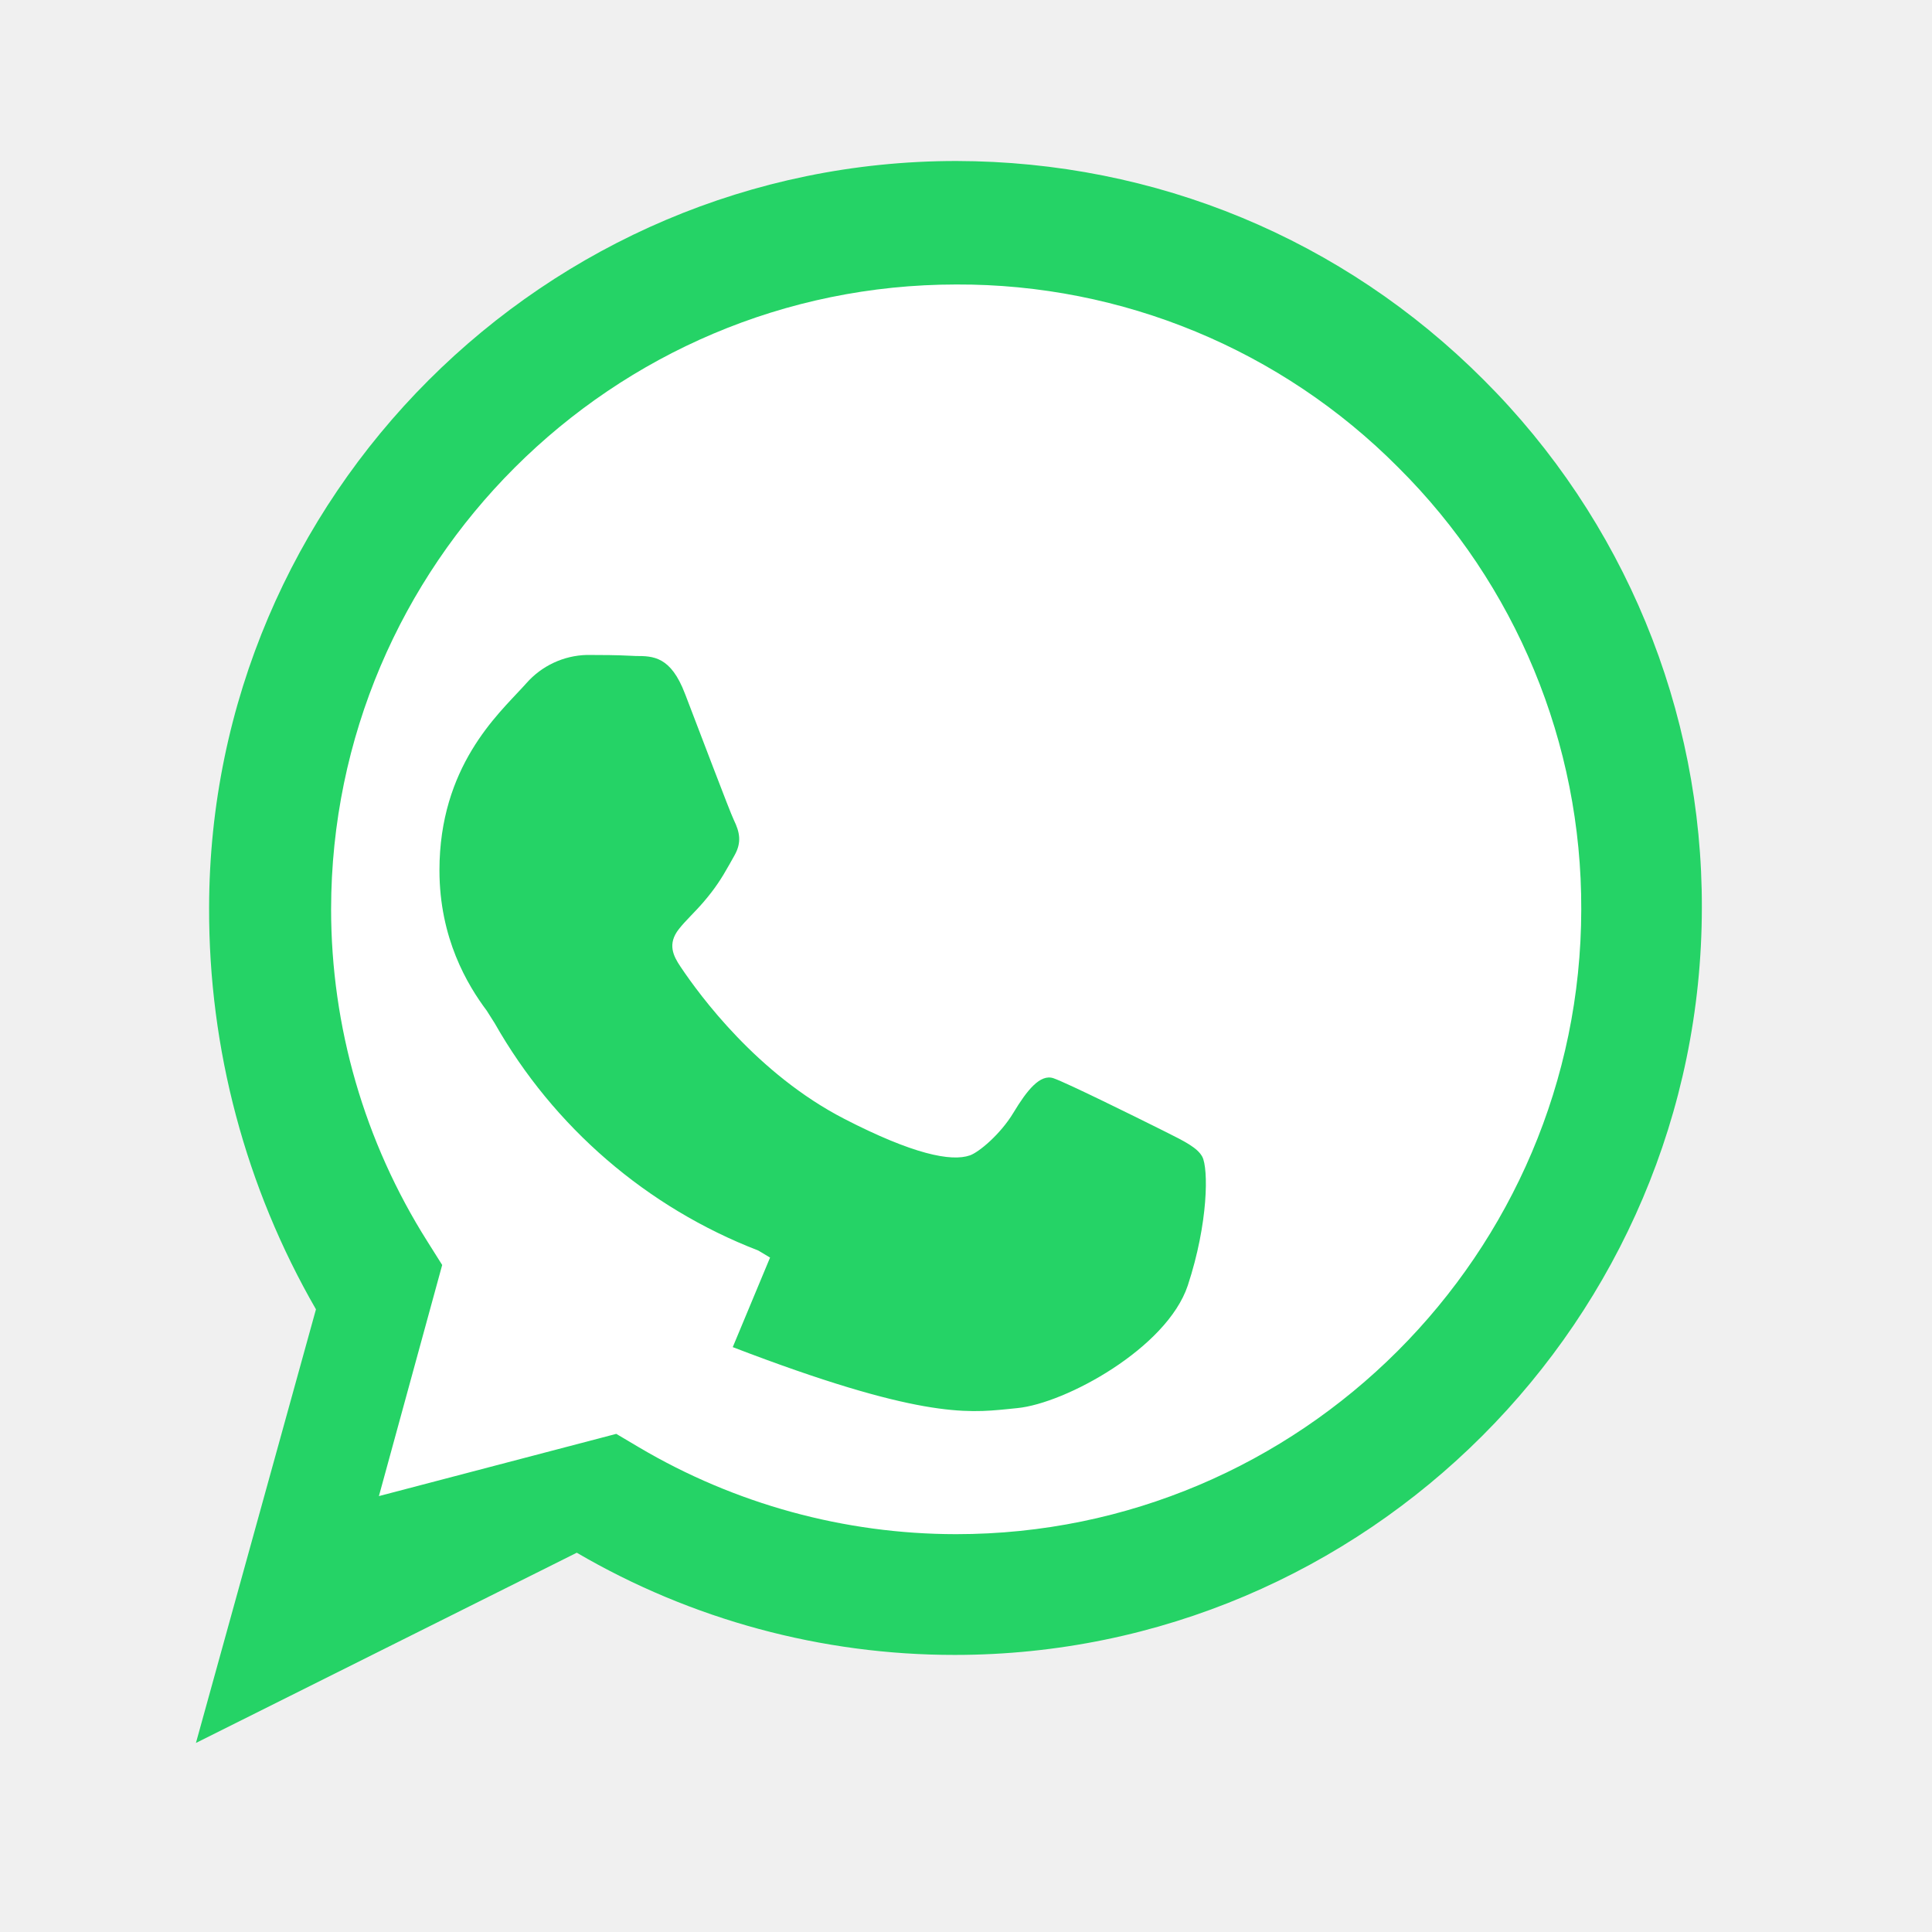
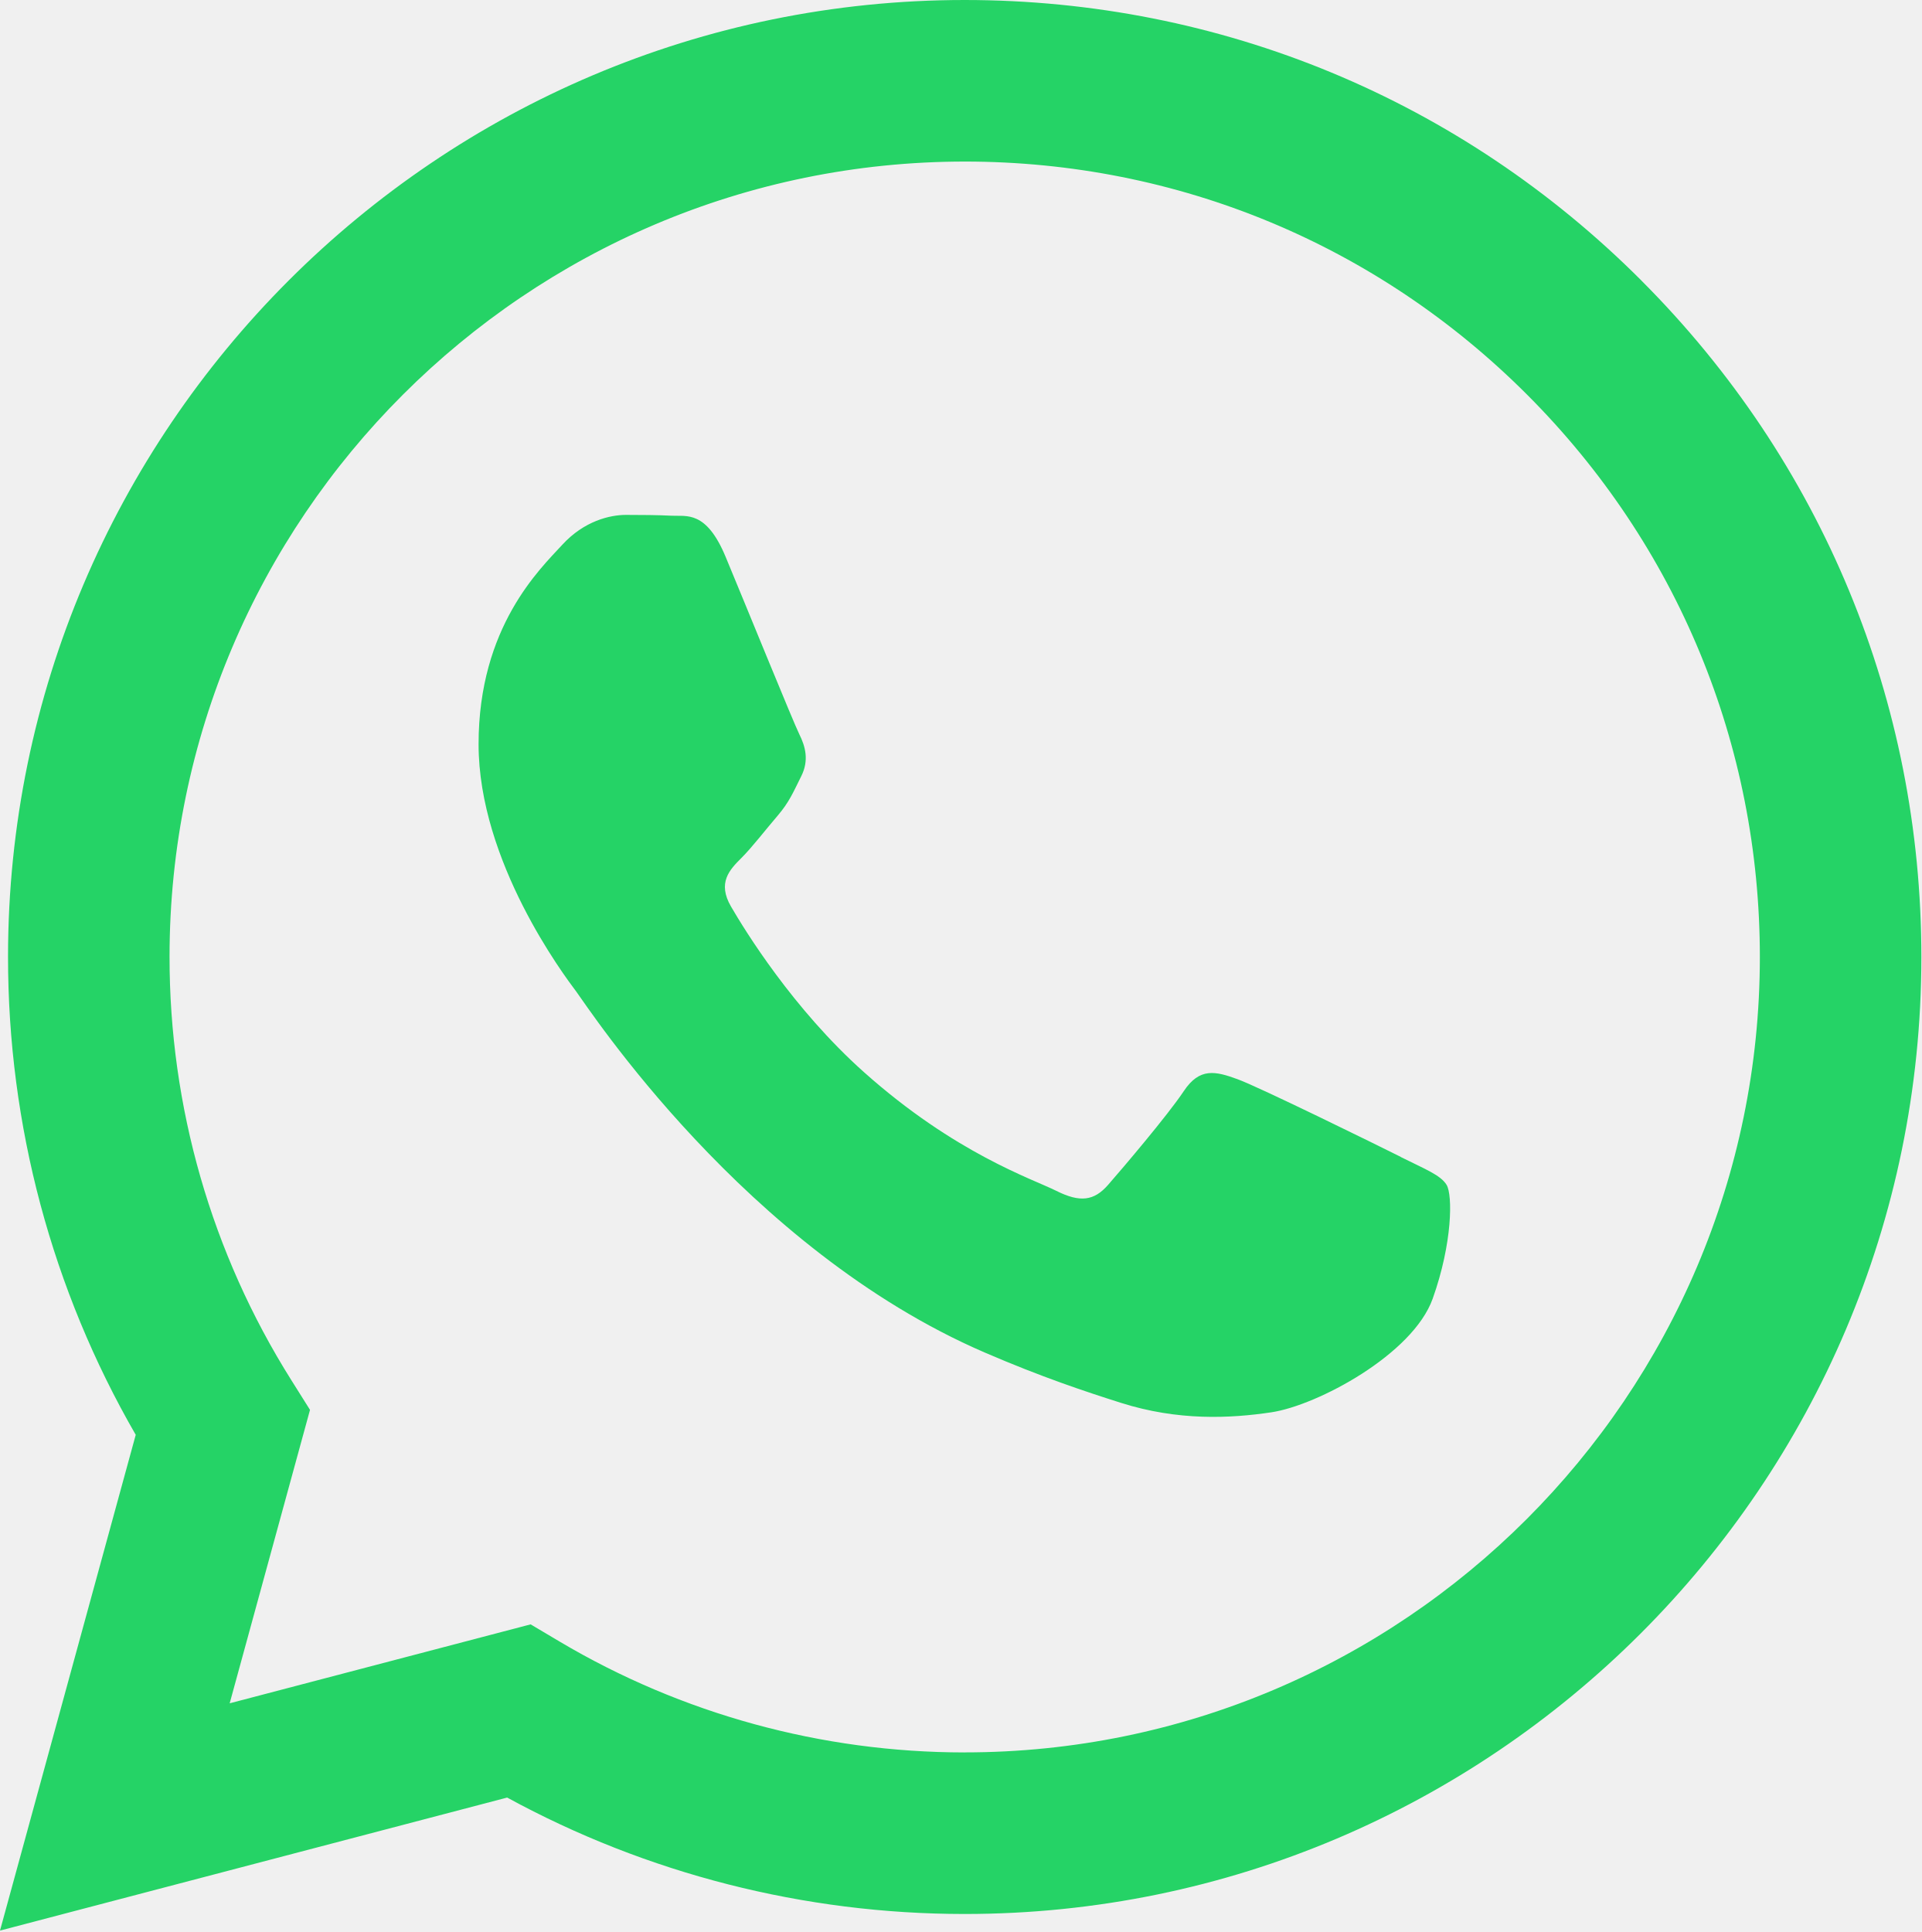
- <svg xmlns="http://www.w3.org/2000/svg" viewBox="0 0 48 48">
-   <path fill="#25d366" d="M4.868 43.303 7.85 32.53a19.86 19.86 0 0 1-2.655-9.974C5.206 12.334 13.54 4 23.762 4c4.95.01 9.6 1.932 13.1 5.438a18.454 18.454 0 0 1 5.42 13.122c-.01 10.222-8.344 18.556-18.562 18.556a18.59 18.59 0 0 1-9.39-2.539L4.868 43.303Z" />
-   <path fill="#fff" d="M23.762 7.068c-8.56 0-15.526 6.96-15.536 15.518a15.46 15.46 0 0 0 2.39 8.254l.37.588-1.572 5.742 5.897-1.546.567.336a15.5 15.5 0 0 0 7.87 2.156h.008c8.553 0 15.52-6.963 15.53-15.52a15.41 15.41 0 0 0-4.548-10.984A15.39 15.39 0 0 0 23.762 7.068Zm-4.63 24.176-.293-.175a12.86 12.86 0 0 1-6.548-5.646l-.198-.313c-.48-.64-1.175-1.8-1.175-3.488 0-2.57 1.453-3.873 2.063-4.542l.096-.105a2.07 2.07 0 0 1 1.503-.703c.376 0 .753.003 1.08.02l.133.006c.433 0 .872.006 1.226.94l.012.03c.322.833 1.098 2.893 1.202 3.107.145.298.198.55.018.872l-.129.23c-.197.352-.36.603-.64.93-.223.26-.45.465-.613.673-.296.373-.14.673.04.94.478.713 1.908 2.665 4.068 3.778 1.7.876 2.653 1.07 3.12.907.22-.076.757-.52 1.084-1.064.33-.547.66-.967.994-.852.34.118 2.128 1.005 2.48 1.18l.305.152c.473.236.79.395.91.617.154.289.154 1.64-.36 3.2-.52 1.558-3.042 2.93-4.236 3.046l-.265.027c-.977.096-2.215.22-6.804-1.542Z" />
+ <svg xmlns="http://www.w3.org/2000/svg" fill="none" viewBox="0 0 360 362">
+   <path fill="#25D366" fill-rule="evenodd" d="M307.546 52.566C273.709 18.684 228.706.017 180.756 0 81.951 0 1.538 80.404 1.504 179.235c-.017 31.594 8.242 62.432 23.928 89.609L0 361.736l95.024-24.925c26.179 14.285 55.659 21.805 85.655 21.814h.077c98.788 0 179.21-80.413 179.244-179.244.017-47.898-18.608-92.926-52.454-126.807v-.008Zm-126.79 275.788h-.06c-26.73-.008-52.952-7.194-75.831-20.765l-5.44-3.231-56.391 14.791 15.05-54.981-3.542-5.638c-14.912-23.721-22.793-51.139-22.776-79.286.035-82.14 66.867-148.973 149.051-148.973 39.793.017 77.198 15.53 105.328 43.695 28.131 28.157 43.61 65.596 43.593 105.398-.035 82.149-66.867 148.982-148.982 148.982v.008Zm81.719-111.577c-4.478-2.243-26.497-13.073-30.606-14.568-4.108-1.496-7.09-2.243-10.073 2.243-2.982 4.487-11.568 14.577-14.181 17.559-2.613 2.991-5.226 3.361-9.704 1.117-4.477-2.243-18.908-6.97-36.02-22.226-13.313-11.878-22.304-26.54-24.916-31.027-2.613-4.486-.275-6.91 1.959-9.136 2.011-2.011 4.478-5.234 6.721-7.847 2.244-2.613 2.983-4.486 4.478-7.469 1.496-2.991.748-5.603-.369-7.847-1.118-2.243-10.073-24.289-13.812-33.253-3.636-8.732-7.331-7.546-10.073-7.692-2.613-.13-5.595-.155-8.586-.155-2.991 0-7.839 1.118-11.947 5.604-4.108 4.486-15.677 15.324-15.677 37.361s16.047 43.344 18.29 46.335c2.243 2.991 31.585 48.225 76.51 67.632 10.684 4.615 19.029 7.374 25.535 9.437 10.727 3.412 20.49 2.931 28.208 1.779 8.604-1.289 26.498-10.838 30.228-21.298 3.73-10.46 3.73-19.433 2.613-21.298-1.117-1.865-4.108-2.991-8.586-5.234l.008-.017Z" clip-rule="evenodd" />
</svg>
